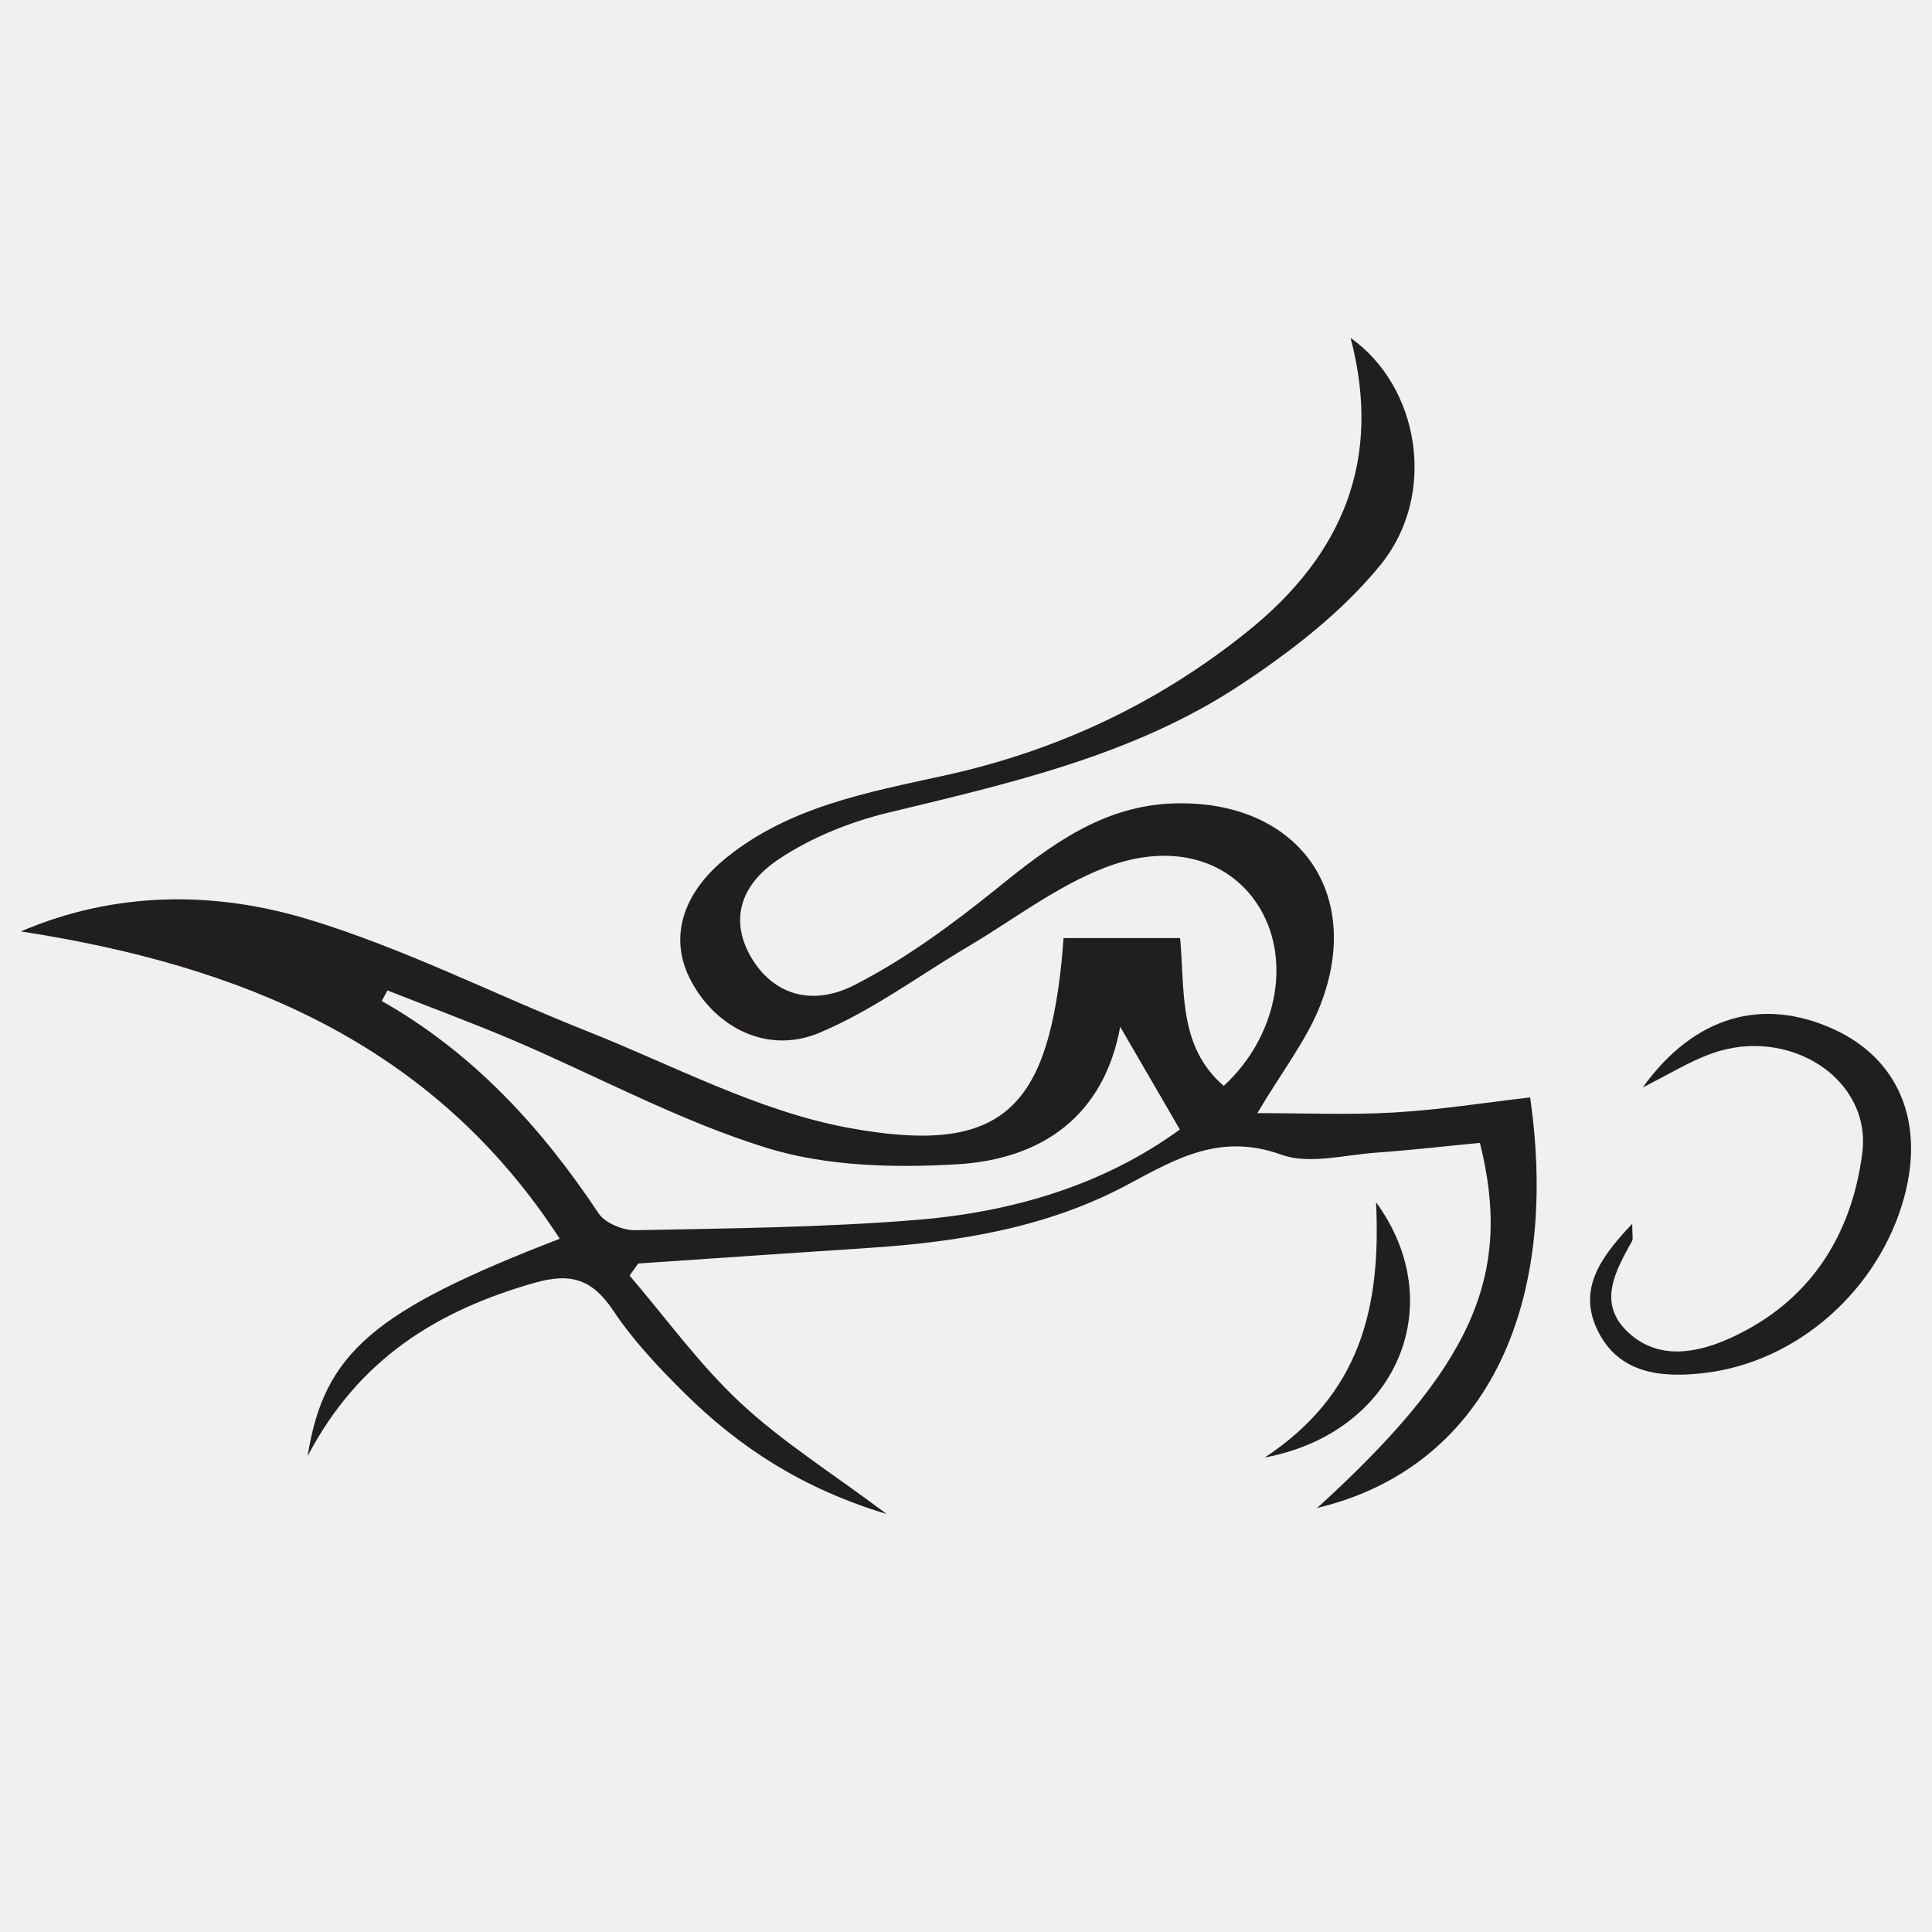
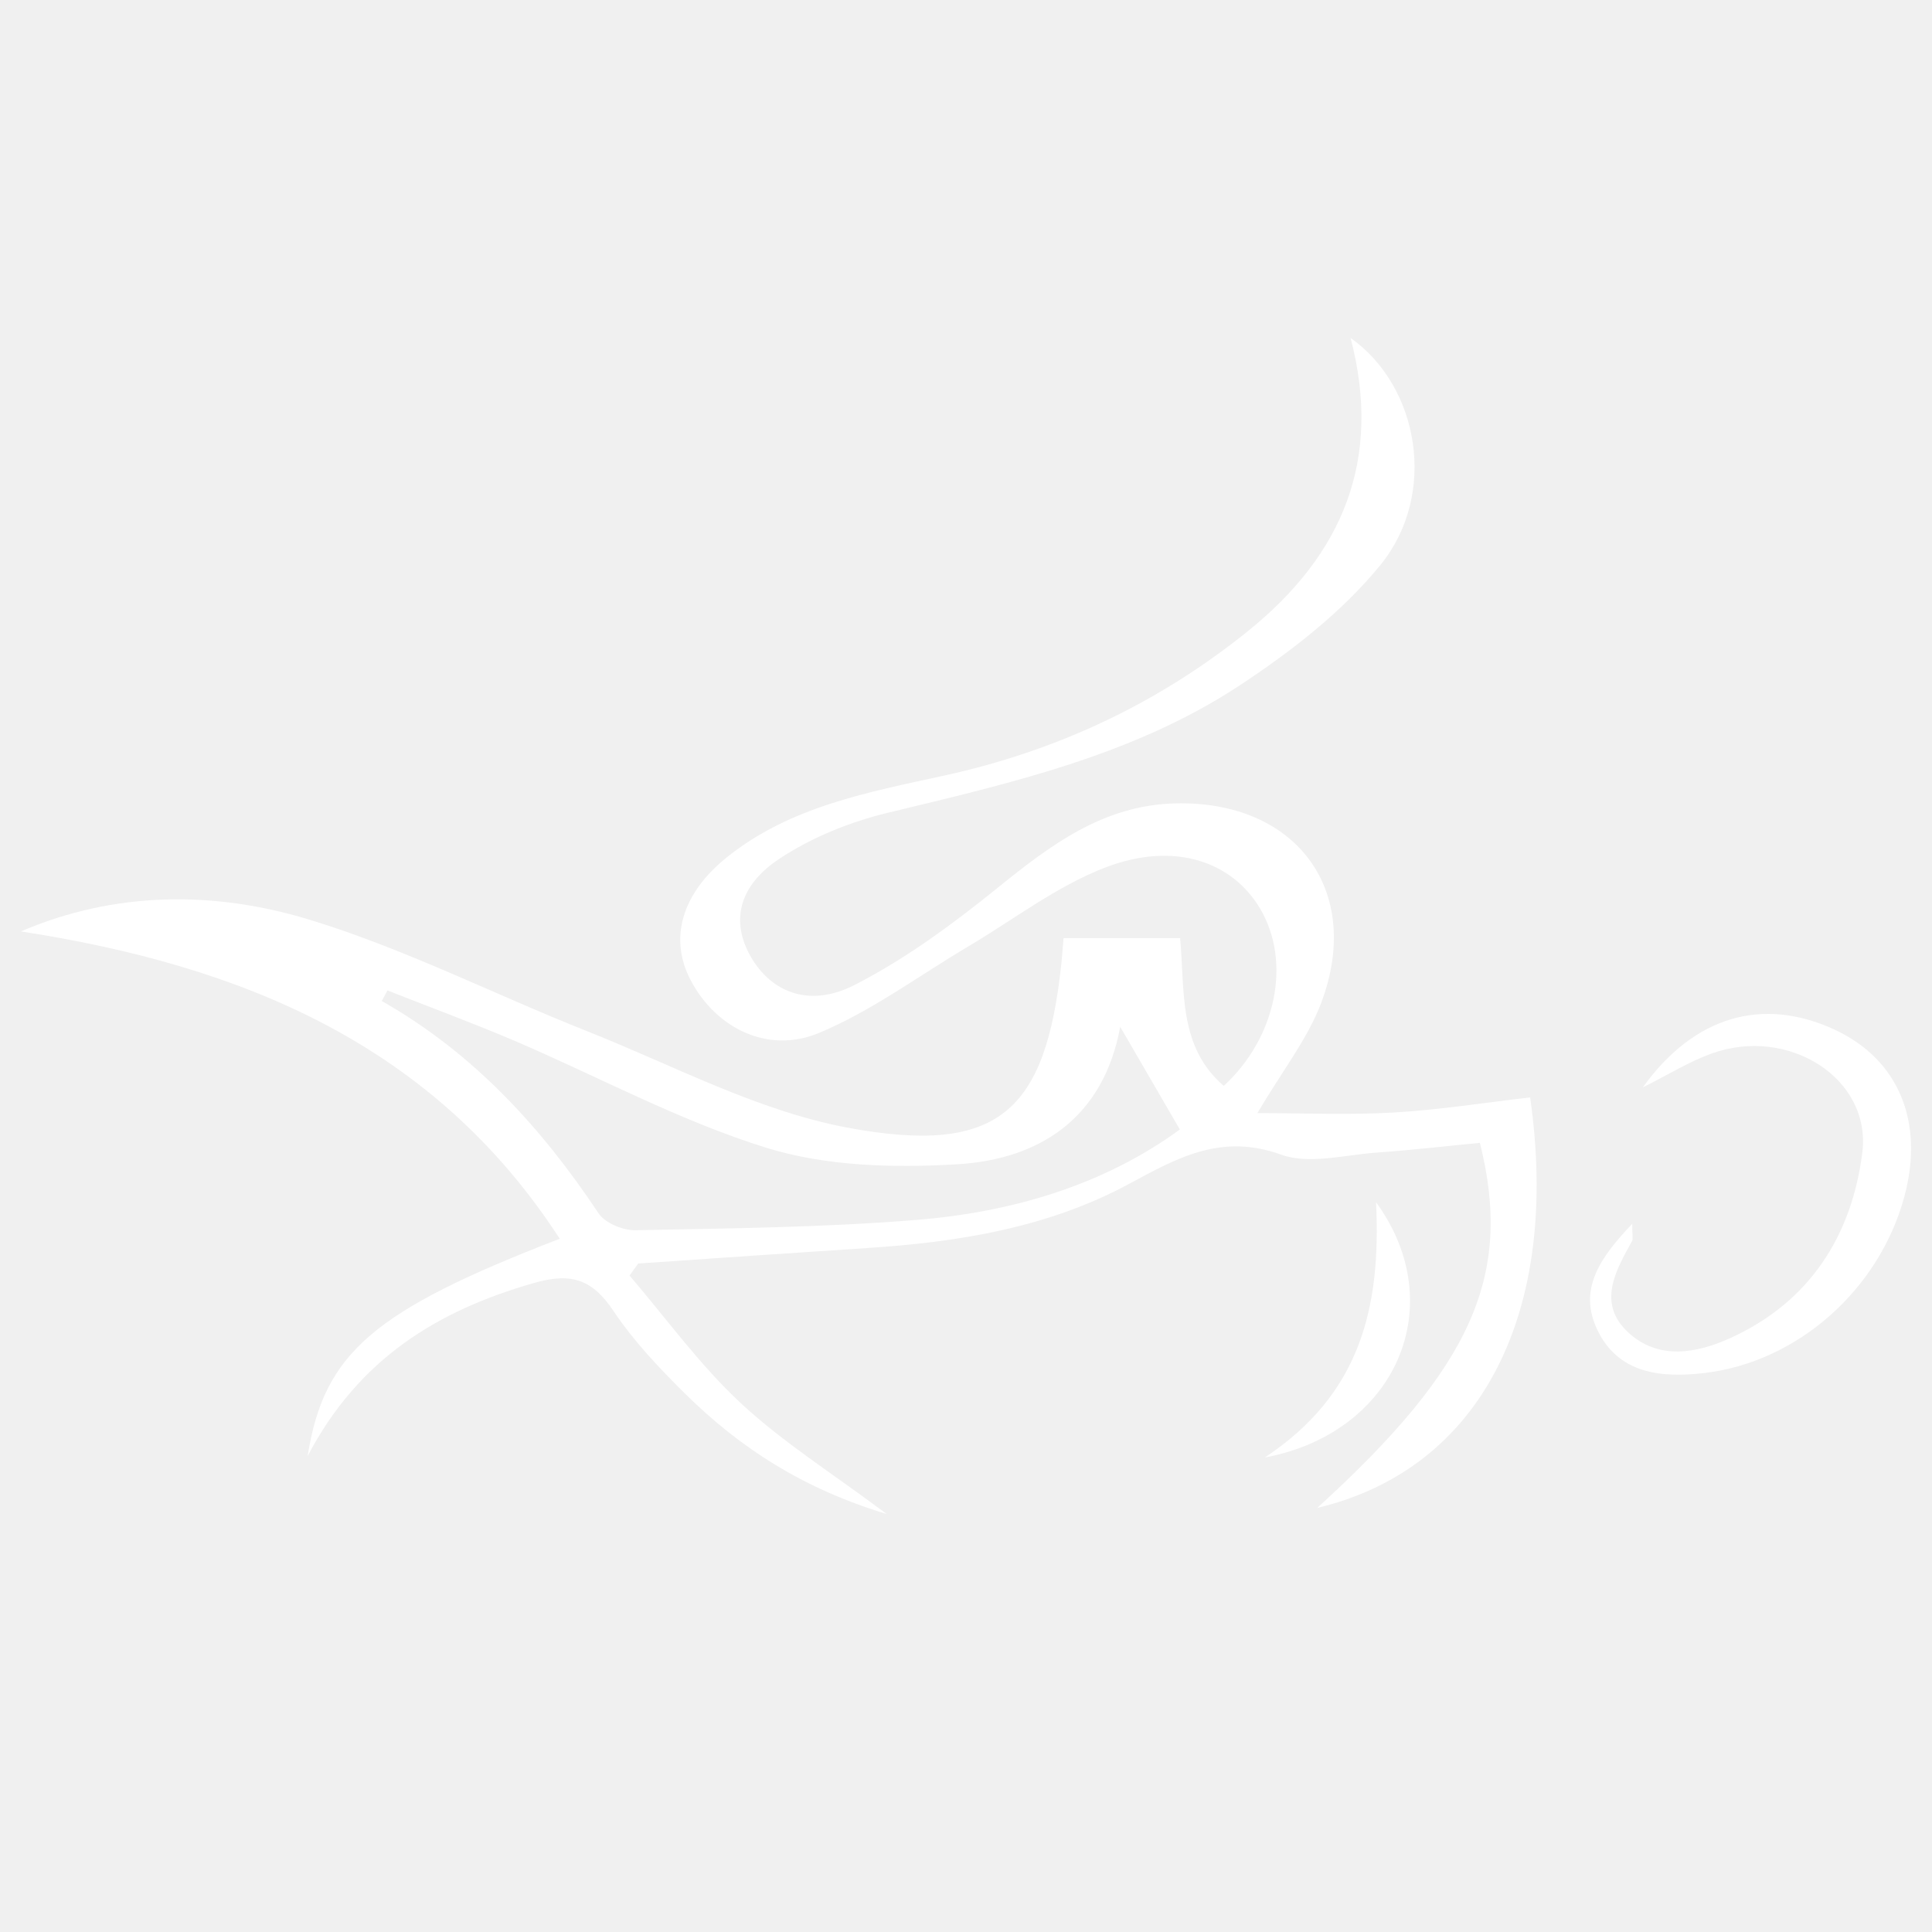
- <svg xmlns="http://www.w3.org/2000/svg" version="1.1" id="Layer_1" x="0px" y="0px" width="300px" height="300px" viewBox="0 0 300 300" style="enable-background:new 0 0 300 300;" xml:space="preserve">
+ <svg xmlns="http://www.w3.org/2000/svg" version="1.1" id="Layer_1" x="0px" y="0px" width="300px" height="300px" viewBox="0 0 300 300" enable-background="new 0 0 300 300" xml:space="preserve">
  <g>
-     <path style="fill:#201E1F;" d="M3.248,144.63c14.621-6.265,29.944-6.306,44.561-1.896c14.878,4.499,28.914,11.666,43.417,17.411   c13.381,5.316,26.492,12.377,40.433,14.967c23.389,4.343,30.729-2.478,33.159-25.59c0.114-1.133,0.196-2.273,0.331-3.854   c6.103,0,11.904,0,18.101,0c0.751,8.237-0.311,16.843,6.775,22.95c8.186-7.545,10.532-19.254,5.652-27.518   c-4.352-7.355-13.35-10.49-24.011-6.41c-7.59,2.913-14.267,8.103-21.346,12.293c-7.681,4.547-14.969,10.006-23.144,13.412   c-7.968,3.323-15.994-0.775-19.882-8.101c-3.469-6.505-1.464-13.526,5.568-19.169c9.799-7.869,21.825-10.081,33.675-12.676   c17.502-3.821,33.225-11.174,47.159-22.384c14.925-11.984,20.955-26.813,16.023-45.59c10.65,7.517,13.572,24.267,4.642,35.245   c-5.958,7.325-13.895,13.453-21.893,18.726c-16.483,10.855-35.625,15.178-54.627,19.766c-5.866,1.42-11.818,3.821-16.81,7.132   c-6.499,4.295-7.507,9.882-4.445,15.219c3.199,5.547,9.112,7.957,16.111,4.385c7.897-4.038,15.225-9.441,22.141-15.025   c8.247-6.676,16.474-12.916,27.684-13.175c18.794-0.454,29.217,13.593,22.617,31.024c-2.103,5.546-5.978,10.45-9.895,17.072   c7.388,0,14.318,0.312,21.214-0.097c7.071-0.408,14.096-1.529,21.141-2.34c4.761,33.262-7.48,57.648-33.065,63.746   c24.021-21.85,30.444-36.047,25.264-56.691c-5.252,0.505-10.609,1.127-15.98,1.509c-4.989,0.347-10.548,1.892-14.884,0.321   c-9.324-3.369-16.131,0.51-23.685,4.578c-12.546,6.764-26.435,9.008-40.572,9.92c-11.857,0.774-23.718,1.6-35.573,2.406   c-0.45,0.616-0.896,1.254-1.347,1.871c5.69,6.641,10.857,13.84,17.234,19.777c6.507,6.066,14.205,10.895,22.698,17.25   c-13.07-3.945-22.822-10.316-31.261-18.641c-4.035-3.986-7.999-8.162-11.13-12.836c-3.246-4.869-6.465-6.086-12.337-4.41   c-15.008,4.287-27.262,11.76-35.192,26.895c2.535-16.076,10.29-22.607,39.15-33.75C67.217,161.994,37.407,149.908,3.248,144.63z    M173.945,159.441c-2.539,13.85-12.153,20.574-25.322,21.348c-9.813,0.582-20.302,0.316-29.546-2.538   c-13.502-4.18-26.122-11.046-39.182-16.638c-6.504-2.773-13.149-5.221-19.734-7.82c-0.295,0.545-0.582,1.091-0.88,1.641   c14.237,8.086,24.806,19.657,33.659,32.962c1.002,1.509,3.802,2.681,5.744,2.63c14.542-0.29,29.111-0.418,43.593-1.596   c14.987-1.207,29.155-5.449,40.93-14.043C179.923,169.718,177.012,164.723,173.945,159.441z" />
-     <path style="fill:#201E1F;" d="M253.452,190.031c0,1.83,0.156,2.34-0.021,2.666c-2.569,4.639-5.439,9.645-0.663,14.141   c4.735,4.455,10.775,3.305,16.111,0.848c12.287-5.654,18.68-15.986,20.296-28.67c1.472-11.557-11.474-19.748-23.431-15.415   c-3.413,1.229-6.558,3.196-10.655,5.251c8.009-11.123,18.603-14.085,29.673-9.023c10.014,4.588,14.101,14.309,10.94,25.998   c-3.885,14.391-16.566,25.723-31.154,27.385c-6.61,0.76-13.282,0.117-16.546-6.779   C245.056,200.172,248.438,195.298,253.452,190.031z" />
-     <path style="fill:#201E1F;" d="M213.673,186.683c11.687,16.026,3.082,35.815-17.266,39.634   C211.254,216.463,214.46,203.076,213.673,186.683z" />
+     <path fill="#FFFFFF" d="M3.248,144.63c14.621-6.265,29.944-6.306,44.561-1.896c14.878,4.499,28.914,11.667,43.417,17.411   c13.381,5.316,26.492,12.377,40.433,14.967c23.389,4.344,30.729-2.478,33.159-25.589c0.113-1.133,0.195-2.273,0.33-3.854   c6.104,0,11.904,0,18.102,0c0.751,8.236-0.311,16.843,6.775,22.95c8.186-7.545,10.531-19.254,5.651-27.518   c-4.352-7.355-13.35-10.49-24.011-6.41c-7.59,2.913-14.268,8.103-21.346,12.293c-7.681,4.546-14.969,10.005-23.144,13.412   c-7.968,3.323-15.994-0.774-19.882-8.101c-3.469-6.505-1.464-13.526,5.568-19.169c9.799-7.869,21.825-10.081,33.675-12.676   c17.502-3.821,33.225-11.174,47.158-22.384c14.926-11.984,20.955-26.813,16.023-45.59c10.65,7.517,13.572,24.267,4.643,35.245   c-5.959,7.325-13.896,13.453-21.894,18.726c-16.483,10.855-35.625,15.178-54.627,19.766c-5.866,1.42-11.818,3.821-16.81,7.132   c-6.499,4.295-7.507,9.882-4.445,15.219c3.199,5.546,9.112,7.957,16.111,4.384c7.897-4.037,15.225-9.44,22.141-15.024   c8.247-6.676,16.475-12.916,27.684-13.175c18.795-0.454,29.217,13.593,22.617,31.023c-2.103,5.547-5.978,10.451-9.895,17.072   c7.388,0,14.318,0.313,21.214-0.097c7.071-0.408,14.097-1.529,21.142-2.34c4.76,33.262-7.48,57.647-33.065,63.745   c24.021-21.85,30.444-36.047,25.264-56.69c-5.252,0.505-10.608,1.127-15.979,1.509c-4.989,0.348-10.549,1.893-14.885,0.321   c-9.324-3.369-16.131,0.51-23.685,4.578c-12.546,6.764-26.435,9.008-40.572,9.92c-11.857,0.774-23.718,1.601-35.573,2.405   c-0.45,0.617-0.896,1.255-1.347,1.871c5.69,6.642,10.857,13.841,17.234,19.777c6.507,6.066,14.205,10.896,22.698,17.25   c-13.07-3.945-22.822-10.316-31.261-18.641c-4.035-3.986-7.999-8.162-11.13-12.836c-3.246-4.869-6.465-6.086-12.337-4.41   c-15.008,4.287-27.262,11.76-35.192,26.895c2.535-16.076,10.29-22.606,39.15-33.75C67.217,161.994,37.407,149.908,3.248,144.63z    M173.945,159.441c-2.539,13.85-12.153,20.574-25.322,21.348c-9.813,0.582-20.302,0.316-29.546-2.538   c-13.502-4.181-26.122-11.046-39.182-16.638c-6.504-2.773-13.149-5.221-19.734-7.82c-0.295,0.545-0.582,1.091-0.88,1.641   c14.237,8.086,24.806,19.657,33.659,32.963c1.002,1.509,3.802,2.681,5.744,2.629c14.542-0.289,29.111-0.418,43.593-1.596   c14.987-1.207,29.155-5.449,40.93-14.043C179.923,169.718,177.012,164.723,173.945,159.441z" />
+     <path fill="#FFFFFF" d="M253.452,190.031c0,1.83,0.155,2.34-0.021,2.666c-2.57,4.639-5.439,9.645-0.664,14.141   c4.735,4.455,10.775,3.305,16.111,0.848c12.287-5.653,18.68-15.985,20.296-28.67c1.472-11.557-11.474-19.748-23.431-15.414   c-3.413,1.229-6.559,3.195-10.655,5.25c8.009-11.123,18.603-14.084,29.673-9.022c10.014,4.588,14.102,14.31,10.94,25.998   c-3.886,14.392-16.566,25.723-31.154,27.385c-6.61,0.761-13.282,0.117-16.546-6.778   C245.057,200.172,248.438,195.298,253.452,190.031z" />
+     <path fill="#FFFFFF" d="M213.673,186.684c11.687,16.025,3.082,35.814-17.266,39.633   C211.254,216.463,214.46,203.076,213.673,186.684z" />
  </g>
-   <rect x="517" y="-209.449" style="fill:#FFFFFF;" width="300" height="300" />
+   <rect x="517" y="-209.449" fill="#FFFFFF" width="300" height="300" />
  <g>
-     <path style="fill-rule:evenodd;clip-rule:evenodd;fill:#1C1C1C;" d="M-36.532-217.577c0.553,1.717,1.104,3.432,1.851,5.752   c1.76-1.832,3.068-3.195,4.538-4.726c2.258,2.323,2.537,5.854,2.639,9.191c0.271,8.882,0.64,17.802,0.108,26.655   c-0.391,6.513-4.042,11.849-9.085,16.078c-0.606,0.508-1.192,1.042-1.747,1.604c-0.228,0.23-0.348,0.568,0.835-0.429   c1.912,2.657,3.729,5.389,5.756,7.954c3.919,4.955,5.202,10.678,5.213,16.814c0.012,6.893,0.003,13.785,0.003,20.748   c-1.25,0.078-2.118,0.131-2.987,0.186c3.189,1.705,2.961,4.586,3.178,7.367c0.476,6.09,0.968,12.184,1.696,18.244   c0.322,2.684-0.543,3.359-3.099,3.254c-4.972-0.207-9.959-0.232-14.934-0.119c-2.469,0.055-3.913-0.676-4.09-3.277   c-0.573-8.443-1.347-16.879-1.689-25.332c-0.298-7.346-0.094-14.711-0.16-22.066c-0.012-1.35-0.143-2.719-0.4-4.041   c-1.562-7.971-4.767-10.005-13.38-8.244c0,6.557-0.014,13.197,0.004,19.834c0.034,12.811,0.005,25.619,0.188,38.428   c0.046,3.252-0.506,4.648-4.292,4.273c-5.033-0.5-10.151-0.219-15.23-0.15c-1.82,0.025-2.863-0.58-2.842-2.447   c0.067-5.961,0.237-11.918,0.256-17.879c0.008-2.799-0.362-5.6-0.348-8.396c0.101-19.674,0.259-39.346,0.396-59.017   c0.11-16.018,0.179-32.035,0.348-48.053c0.05-4.605,0.67-5.237,5.923-6.895c-0.818,1.407-1.317,2.266-1.823,3.136   c3.676,3.638,4.857-4.569,9.355-1.924c2.486,1.462,7.021-0.903,10.638-0.924c3.595-0.021,7.194,0.733,10.899,1.16   c-0.103,2.052-0.178,3.557-0.253,5.062c0.285,0.037,0.571,0.072,0.857,0.107c0.121-1.595,0.239-3.189,0.365-4.872   c3.382-0.656,3.031,1.79,3.253,3.851c3.398-0.645,5.166,0.374,4.674,4.112c-0.335,2.547,1.439,3.987,3.484,5.081L-36.532-217.577z    M-45.141-214.424c-0.055-0.242-0.108-0.484-0.163-0.727c-0.798,0.489-1.94,0.791-2.329,1.503c-1.157,2.12-2.623,2.273-3.945,0.582   c-2.089-2.672-5.041-1.976-7.694-2.421c-2.089-0.35-3.153,0.604-3.084,2.841c0.094,3.042,0.047,6.088,0.06,9.132   c0.039,9.775,0.085,19.551,0.109,29.326c0.005,2.312,1.075,3.097,3.385,2.982c6.207-0.306,9.87-3.598,10.282-9.87   c0.331-5.067,0.222-10.163,0.565-15.228c0.156-2.291,0.938-4.539,1.434-6.795c-0.79-1.404-1.886-3.346-2.747-4.875   C-47.675-210.464-46.407-212.444-45.141-214.424z M-37.079-120.225c0.544-0.293,1.087-0.584,1.631-0.877   c-0.66-1.363-1.321-2.729-1.98-4.094c-0.6,0.475-1.781,1.197-1.702,1.383C-38.597-122.553-37.795-121.408-37.079-120.225z" />
-     <path style="fill-rule:evenodd;clip-rule:evenodd;fill:#1C1C1C;" d="M-200.791-161.455c0,13.57,0.414,27.156-0.136,40.703   c-0.411,10.135-3.438,19.516-11.777,26.445c-9.772,8.121-27.778,8.119-36.878-4.195c-5.515-7.465-8.296-15.779-8.243-24.99   c0.153-26.023,0.414-52.048,0.629-78.072c0.063-7.642,2.288-14.739,6.075-21.241c5.758-9.886,14.784-12.238,25.632-10.942   c10.518,1.256,16.819,7.468,21.324,16.268c4.845,9.464,4.249,19.752,4.34,29.912c0.079,8.702,0.017,17.407,0.017,26.11   C-200.136-161.457-200.463-161.456-200.791-161.455z M-236.036-161.619c-0.106,0-0.212,0-0.317,0   c0,11.769-0.137,23.541,0.067,35.306c0.081,4.6,0.515,9.291,1.625,13.73c0.451,1.805,2.912,3.748,4.86,4.369   c2.311,0.738,4.716-0.639,5.706-3.17c0.767-1.959,1.611-4.053,1.655-6.102c0.309-14.471,0.526-28.943,0.563-43.415   c0.032-13.466-0.075-26.935-0.396-40.396c-0.077-3.205-0.87-6.53-2.022-9.536c-1.286-3.354-4.286-4.047-7.601-2.541   c-3.836,1.745-4.013,5.4-4.057,8.662C-236.146-190.348-236.036-175.983-236.036-161.619z" />
-     <path style="fill-rule:evenodd;clip-rule:evenodd;fill:#1C1C1C;" d="M-179.057-201.32c-4.477,3.792-9.277,7.801-13.976,11.928   c-0.472,0.415-0.313,1.547-0.446,2.347c1.128,0.129,2.584,0.776,3.328,0.303c4.474-2.843,8.79-5.935,13.143-8.966   c0.705-0.491,1.33-1.096,2.384-1.972c0,5.503,0,10.519,0,15.535c3.965-7.679,2.251-17.493,9.831-24.042   c-0.689,0.061-1.163,0.048-1.607,0.159c-0.367,0.091-0.697,0.327-1.506,0.727c1.642-8.792,3.143-17.076,4.788-25.331   c0.213-1.064,1.138-2.766,1.809-2.803c1.603-0.089,3.252,0.635,4.88,1.039c2.049,0.509,4.12,1.526,6.135,1.422   c2.908-0.149,5.774-1.11,9.606-1.926c-0.68,4.081-1.146,7.357-1.782,10.601c-2.677,13.644-5.399,27.281-8.114,40.918   c-0.9,4.531-2.059,9.028-2.654,13.598c-0.396,3.052-0.369,6.26,0.093,9.305c1.87,12.296,4.025,24.548,5.992,36.827   c1.444,9.023,2.771,18.066,4.118,27.105c0.181,1.211,0.162,2.451,0.258,4.039c-5.557,0.633-10.917,1.348-16.303,1.74   c-0.771,0.057-2.235-1.344-2.4-2.25c-2.354-12.902-4.479-25.846-6.79-38.758c-1.484-8.297-3.186-16.557-4.79-24.832   c-0.416,0.021-0.833,0.041-1.251,0.06c0,5.626-0.007,11.251,0.002,16.878c0.021,14.936,0.069,29.871,0.058,44.805   c-0.004,4.436-0.058,4.129-4.384,3.842c-4.435-0.291-8.913,0.107-13.373,0.191c-1.33,0.025-2.661,0.004-4.727,0.004   c0-5.445,0.003-10.592,0-15.74c-0.013-22.029-0.051-44.059-0.034-66.085c0.015-19.243,0.083-38.484,0.144-57.727   c0.017-5.305,0.043-5.327,5.167-5.313c4.83,0.013,9.664,0.133,14.494,0.097c2.313-0.018,3.17,0.88,3.102,3.242   c-0.271,9.387-0.346,18.779-0.619,28.166c-0.037,1.27-0.777,2.521-1.193,3.78C-176.646-199.244-177.616-200.08-179.057-201.32z    M-153.356-102.611c0.521-1.398,1.04-2.799,1.577-4.242c-0.133-0.049-0.652-0.238-1.23-0.451c0.954-0.799,1.732-1.453,2.512-2.107   c-0.125-0.148-0.251-0.297-0.377-0.445c-0.663,0.18-1.326,0.359-1.989,0.539c-0.14-0.322-0.277-0.646-0.416-0.971   c1.338-0.672,2.674-1.342,4.067-2.041c-1.048-0.77-1.979-1.451-2.739-2.008c-0.914,1.064-1.753,2.225-2.776,3.189   c-1.354,1.275-2.102,2.33,0.417,3.039c-0.396,0.459-0.917,0.781-0.945,1.145c-0.119,1.496-0.088,3.006-0.111,4.512   c0.705-0.09,1.41-0.18,2.115-0.27c-1.257,0.457-2.528,0.875-3.765,1.383c-0.833,0.342-2.323,0.857-2.3,1.215   c0.154,2.285,0.645,4.549,1.011,6.734c1.594-1.338,2.908-2.42,4.2-3.527c0.83-0.715,2.289-1.463,2.291-2.199   C-151.811-100.279-152.793-101.445-153.356-102.611z" />
-     <path style="fill-rule:evenodd;clip-rule:evenodd;fill:#1C1C1C;" d="M-116.368-171.209c4.817,0,9.445,0.094,14.066-0.034   c2.994-0.083,4.325,0.972,4.182,4.13c-0.185,4.065-0.111,8.15,0.04,12.219c0.087,2.362-0.874,3.255-3.149,3.269   c-4.297,0.025-8.591,0.193-12.888,0.271c-1.896,0.035-2.786,0.732-2.791,2.842c-0.032,11.883-0.252,23.764-0.281,35.646   c-0.013,4.531,0.14,4.541,4.533,4.504c6.334-0.057,12.669-0.135,19.003-0.193c1.896-0.018,3.791-0.002,5.909-0.002   c0,3.039-0.031,5.594,0.007,8.148c0.043,2.701-0.044,5.428,0.282,8.1c0.361,2.975-0.913,4.324-3.679,4.367   c-3.947,0.059-7.898-0.08-11.848-0.1c-10.504-0.051-21.008-0.078-31.511-0.127c-4.329-0.02-5.226-0.824-5.2-5.086   c0.119-19.9,0.363-39.797,0.42-59.697c0.046-15.832-0.176-31.664-0.159-47.498c0.011-9.729,0.239-19.457,0.389-29.186   c0.028-1.794,0.251-3.435,2.7-3.432c15.818,0.022,31.638,0.012,47.231,0.012c0,1.391,0,2.843,0,4.296   c0.829-0.416,1.658-0.832,3.23-1.621c0,2.261,0.005,4.599,0,6.936c-0.02,9.743-0.021,9.731-9.837,9.775   c-5.998,0.028-11.996,0.114-17.994,0.138c-1.58,0.006-2.938,0.031-2.938,2.219c-0.001,12.896-0.057,25.791-0.081,38.687   C-116.732-172.299-116.57-171.973-116.368-171.209z" />
-     <path style="fill-rule:evenodd;clip-rule:evenodd;fill:#1C1C1C;" d="M-261.369-173.5c0,19.011,0.482,38.041-0.19,57.029   c-0.374,10.557-3.87,21.08-14.395,25.641c-17.164,7.436-35.253,0.264-38.827-21.072c-1.35-8.053-0.513-16.473-0.661-24.727   c-0.032-1.791,0.713-2.693,2.67-2.559c4.854,0.33,9.715,0.598,14.576,0.793c2.108,0.084,2.229,1.303,2.206,2.963   c-0.094,6.67-0.295,13.348-0.001,20.004c0.084,1.912,1.319,4.115,2.687,5.561c3.148,3.326,7.183,2.453,8.845-1.855   c0.874-2.268,1.422-4.807,1.452-7.23c0.317-25.922,0.484-51.845,0.731-77.768c0.108-11.272,0.387-22.544,0.407-33.816   c0.005-2.695,0.865-3.557,3.515-3.434c5.087,0.238,10.189,0.352,15.278,0.222c2.785-0.071,3.367,1.009,3.354,3.575   c-0.094,18.892-0.052,37.783-0.052,56.675C-260.305-173.5-260.837-173.5-261.369-173.5z" />
-     <path style="fill-rule:evenodd;clip-rule:evenodd;fill:#1C1C1C;" d="M-36.435-217.479c-0.308-2.743,2.148-2.381,3.573-2.931   c0.614-0.236,1.653,0.627,3.292,1.332c-2.905,1.128-4.657,2.569-6.961,1.501C-36.532-217.577-36.435-217.479-36.435-217.479z" />
+     <path fill="#1C1C1C" d="M-36.532-217.577c0.553,1.717,1.104,3.432,1.851,5.752c1.76-1.832,3.068-3.195,4.538-4.726   c2.258,2.323,2.537,5.854,2.639,9.191c0.271,8.882,0.64,17.802,0.108,26.655c-0.391,6.513-4.042,11.849-9.085,16.078   c-0.606,0.508-1.192,1.042-1.747,1.604c-0.228,0.23-0.348,0.568,0.835-0.429c1.912,2.657,3.729,5.389,5.756,7.954   c3.919,4.955,5.202,10.678,5.213,16.814c0.012,6.893,0.003,13.785,0.003,20.748c-1.25,0.078-2.118,0.131-2.987,0.186   c3.189,1.705,2.961,4.586,3.178,7.367c0.476,6.09,0.968,12.184,1.696,18.244c0.322,2.684-0.543,3.359-3.099,3.254   c-4.972-0.207-9.959-0.232-14.934-0.119c-2.469,0.055-3.913-0.676-4.09-3.277c-0.573-8.443-1.347-16.879-1.689-25.332   c-0.298-7.346-0.094-14.711-0.16-22.066c-0.012-1.35-0.143-2.719-0.4-4.041c-1.562-7.971-4.767-10.005-13.38-8.244   c0,6.557-0.014,13.197,0.004,19.834c0.034,12.811,0.005,25.619,0.188,38.428c0.046,3.252-0.506,4.648-4.292,4.273   c-5.033-0.5-10.151-0.219-15.23-0.15c-1.82,0.025-2.863-0.58-2.842-2.447c0.067-5.961,0.237-11.918,0.256-17.879   c0.008-2.799-0.362-5.6-0.348-8.396c0.101-19.674,0.259-39.346,0.396-59.017c0.11-16.018,0.179-32.035,0.348-48.053   c0.05-4.605,0.67-5.237,5.923-6.895c-0.818,1.407-1.317,2.266-1.823,3.136c3.676,3.638,4.857-4.569,9.355-1.924   c2.486,1.462,7.021-0.903,10.638-0.924c3.595-0.021,7.194,0.733,10.899,1.16c-0.103,2.052-0.178,3.557-0.253,5.062   c0.285,0.037,0.571,0.072,0.857,0.107c0.121-1.595,0.239-3.189,0.365-4.872c3.382-0.656,3.031,1.79,3.253,3.851   c3.398-0.645,5.166,0.374,4.674,4.112c-0.335,2.547,1.439,3.987,3.484,5.081L-36.532-217.577z M-45.141-214.424   c-0.055-0.242-0.108-0.484-0.163-0.727c-0.798,0.489-1.94,0.791-2.329,1.503c-1.157,2.12-2.623,2.273-3.945,0.582   c-2.089-2.672-5.041-1.976-7.694-2.421c-2.089-0.35-3.153,0.604-3.084,2.841c0.094,3.042,0.047,6.088,0.06,9.132   c0.039,9.775,0.085,19.551,0.109,29.326c0.005,2.312,1.075,3.097,3.385,2.982c6.207-0.306,9.87-3.598,10.282-9.87   c0.331-5.067,0.222-10.163,0.565-15.228c0.156-2.291,0.938-4.539,1.434-6.795c-0.79-1.404-1.886-3.346-2.747-4.875   C-47.675-210.464-46.407-212.444-45.141-214.424z M-37.079-120.225c0.544-0.293,1.087-0.584,1.631-0.877   c-0.66-1.363-1.321-2.729-1.98-4.094c-0.6,0.475-1.781,1.197-1.702,1.383C-38.597-122.553-37.795-121.408-37.079-120.225z" />
+     <path fill="#1C1C1C" d="M-200.791-161.455c0,13.57,0.414,27.156-0.136,40.703c-0.411,10.135-3.438,19.516-11.777,26.445   c-9.772,8.121-27.778,8.119-36.878-4.195c-5.515-7.465-8.296-15.779-8.243-24.99c0.153-26.023,0.414-52.048,0.629-78.072   c0.063-7.642,2.288-14.739,6.075-21.241c5.758-9.886,14.784-12.238,25.632-10.942c10.518,1.256,16.819,7.468,21.324,16.268   c4.845,9.464,4.249,19.752,4.34,29.912c0.079,8.702,0.017,17.407,0.017,26.11C-200.136-161.457-200.463-161.456-200.791-161.455z    M-236.036-161.619c-0.106,0-0.212,0-0.317,0c0,11.769-0.137,23.541,0.067,35.306c0.081,4.6,0.515,9.291,1.625,13.73   c0.451,1.805,2.912,3.748,4.86,4.369c2.311,0.738,4.716-0.639,5.706-3.17c0.767-1.959,1.611-4.053,1.655-6.102   c0.309-14.471,0.526-28.943,0.563-43.415c0.032-13.466-0.075-26.935-0.396-40.396c-0.077-3.205-0.87-6.53-2.022-9.536   c-1.286-3.354-4.286-4.047-7.601-2.541c-3.836,1.745-4.013,5.4-4.057,8.662C-236.146-190.348-236.036-175.983-236.036-161.619z" />
+     <path fill="#1C1C1C" d="M-179.057-201.32c-4.477,3.792-9.277,7.801-13.976,11.928c-0.472,0.415-0.313,1.547-0.446,2.347   c1.128,0.129,2.584,0.776,3.328,0.303c4.474-2.843,8.79-5.935,13.143-8.966c0.705-0.491,1.33-1.096,2.384-1.972   c0,5.503,0,10.519,0,15.535c3.965-7.679,2.251-17.493,9.831-24.042c-0.689,0.061-1.163,0.048-1.607,0.159   c-0.367,0.091-0.697,0.327-1.506,0.727c1.642-8.792,3.143-17.076,4.788-25.331c0.213-1.064,1.138-2.766,1.809-2.803   c1.603-0.089,3.252,0.635,4.88,1.039c2.049,0.509,4.12,1.526,6.135,1.422c2.908-0.149,5.774-1.11,9.606-1.926   c-0.68,4.081-1.146,7.357-1.782,10.601c-2.677,13.644-5.399,27.281-8.114,40.918c-0.9,4.531-2.059,9.028-2.654,13.598   c-0.396,3.052-0.369,6.26,0.093,9.305c1.87,12.296,4.025,24.548,5.992,36.827c1.444,9.023,2.771,18.066,4.118,27.105   c0.181,1.211,0.162,2.451,0.258,4.039c-5.557,0.633-10.917,1.348-16.303,1.74c-0.771,0.057-2.235-1.344-2.4-2.25   c-2.354-12.902-4.479-25.846-6.79-38.758c-1.484-8.297-3.186-16.557-4.79-24.832c-0.416,0.021-0.833,0.041-1.251,0.06   c0,5.626-0.007,11.251,0.002,16.878c0.021,14.936,0.069,29.871,0.058,44.805c-0.004,4.437-0.058,4.129-4.384,3.842   c-4.435-0.291-8.913,0.107-13.373,0.191c-1.33,0.025-2.661,0.004-4.727,0.004c0-5.445,0.003-10.592,0-15.74   c-0.013-22.029-0.051-44.059-0.034-66.085c0.015-19.243,0.083-38.484,0.144-57.727c0.017-5.305,0.043-5.327,5.167-5.313   c4.83,0.013,9.664,0.133,14.494,0.097c2.313-0.018,3.17,0.88,3.102,3.242c-0.271,9.387-0.346,18.779-0.619,28.166   c-0.037,1.27-0.777,2.521-1.193,3.78C-176.646-199.244-177.616-200.08-179.057-201.32z M-153.356-102.611   c0.521-1.398,1.04-2.799,1.577-4.242c-0.133-0.049-0.652-0.238-1.23-0.451c0.954-0.799,1.732-1.453,2.512-2.107   c-0.125-0.148-0.251-0.297-0.377-0.445c-0.663,0.18-1.326,0.359-1.989,0.539c-0.14-0.322-0.277-0.646-0.416-0.971   c1.338-0.672,2.674-1.342,4.067-2.041c-1.048-0.77-1.979-1.451-2.739-2.008c-0.914,1.064-1.753,2.225-2.776,3.189   c-1.354,1.275-2.102,2.33,0.417,3.039c-0.396,0.459-0.917,0.781-0.945,1.145c-0.119,1.496-0.088,3.006-0.111,4.512   c0.705-0.09,1.41-0.18,2.115-0.27c-1.257,0.457-2.528,0.875-3.765,1.383c-0.833,0.342-2.323,0.857-2.3,1.215   c0.154,2.285,0.645,4.549,1.011,6.734c1.594-1.338,2.908-2.42,4.2-3.527c0.83-0.715,2.289-1.463,2.291-2.199   C-151.811-100.279-152.793-101.445-153.356-102.611z" />
+     <path fill="#1C1C1C" d="M-116.368-171.209c4.817,0,9.445,0.094,14.066-0.034c2.994-0.083,4.325,0.972,4.182,4.13   c-0.185,4.065-0.111,8.15,0.04,12.219c0.087,2.362-0.874,3.255-3.149,3.269c-4.297,0.025-8.591,0.193-12.888,0.271   c-1.896,0.035-2.786,0.732-2.791,2.842c-0.032,11.883-0.252,23.764-0.281,35.646c-0.013,4.531,0.14,4.541,4.533,4.504   c6.334-0.057,12.669-0.135,19.003-0.193c1.896-0.018,3.791-0.002,5.909-0.002c0,3.039-0.031,5.594,0.007,8.148   c0.043,2.701-0.044,5.428,0.282,8.1c0.361,2.975-0.913,4.324-3.679,4.367c-3.947,0.059-7.898-0.08-11.848-0.1   c-10.504-0.051-21.008-0.078-31.511-0.127c-4.329-0.02-5.226-0.824-5.2-5.086c0.119-19.9,0.363-39.797,0.42-59.697   c0.046-15.832-0.176-31.664-0.159-47.498c0.011-9.729,0.239-19.457,0.389-29.186c0.028-1.794,0.251-3.436,2.7-3.432   c15.818,0.022,31.638,0.012,47.231,0.012c0,1.391,0,2.843,0,4.296c0.829-0.416,1.658-0.832,3.23-1.621c0,2.261,0.005,4.599,0,6.936   c-0.02,9.743-0.021,9.731-9.837,9.775c-5.998,0.028-11.996,0.114-17.994,0.138c-1.58,0.006-2.938,0.031-2.938,2.219   c-0.001,12.896-0.057,25.791-0.081,38.687C-116.732-172.299-116.57-171.973-116.368-171.209z" />
+     <path fill="#1C1C1C" d="M-261.369-173.5c0,19.011,0.482,38.041-0.19,57.029c-0.374,10.557-3.87,21.08-14.395,25.641   c-17.164,7.436-35.253,0.264-38.827-21.072c-1.35-8.053-0.513-16.473-0.661-24.727c-0.032-1.791,0.713-2.693,2.67-2.559   c4.854,0.33,9.715,0.598,14.576,0.793c2.108,0.084,2.229,1.303,2.206,2.963c-0.094,6.67-0.295,13.348-0.001,20.004   c0.084,1.912,1.319,4.115,2.687,5.561c3.148,3.326,7.183,2.453,8.845-1.855c0.874-2.268,1.422-4.807,1.452-7.23   c0.317-25.922,0.484-51.845,0.731-77.768c0.108-11.272,0.387-22.544,0.407-33.816c0.005-2.695,0.865-3.557,3.515-3.434   c5.087,0.238,10.189,0.352,15.278,0.222c2.785-0.071,3.367,1.009,3.354,3.575c-0.094,18.892-0.052,37.783-0.052,56.675   C-260.305-173.5-260.837-173.5-261.369-173.5z" />
+     <path fill="#1C1C1C" d="M-36.435-217.479c-0.308-2.743,2.148-2.381,3.573-2.931c0.614-0.236,1.653,0.627,3.292,1.332   c-2.905,1.128-4.657,2.569-6.961,1.501C-36.532-217.577-36.435-217.479-36.435-217.479z" />
  </g>
</svg>
